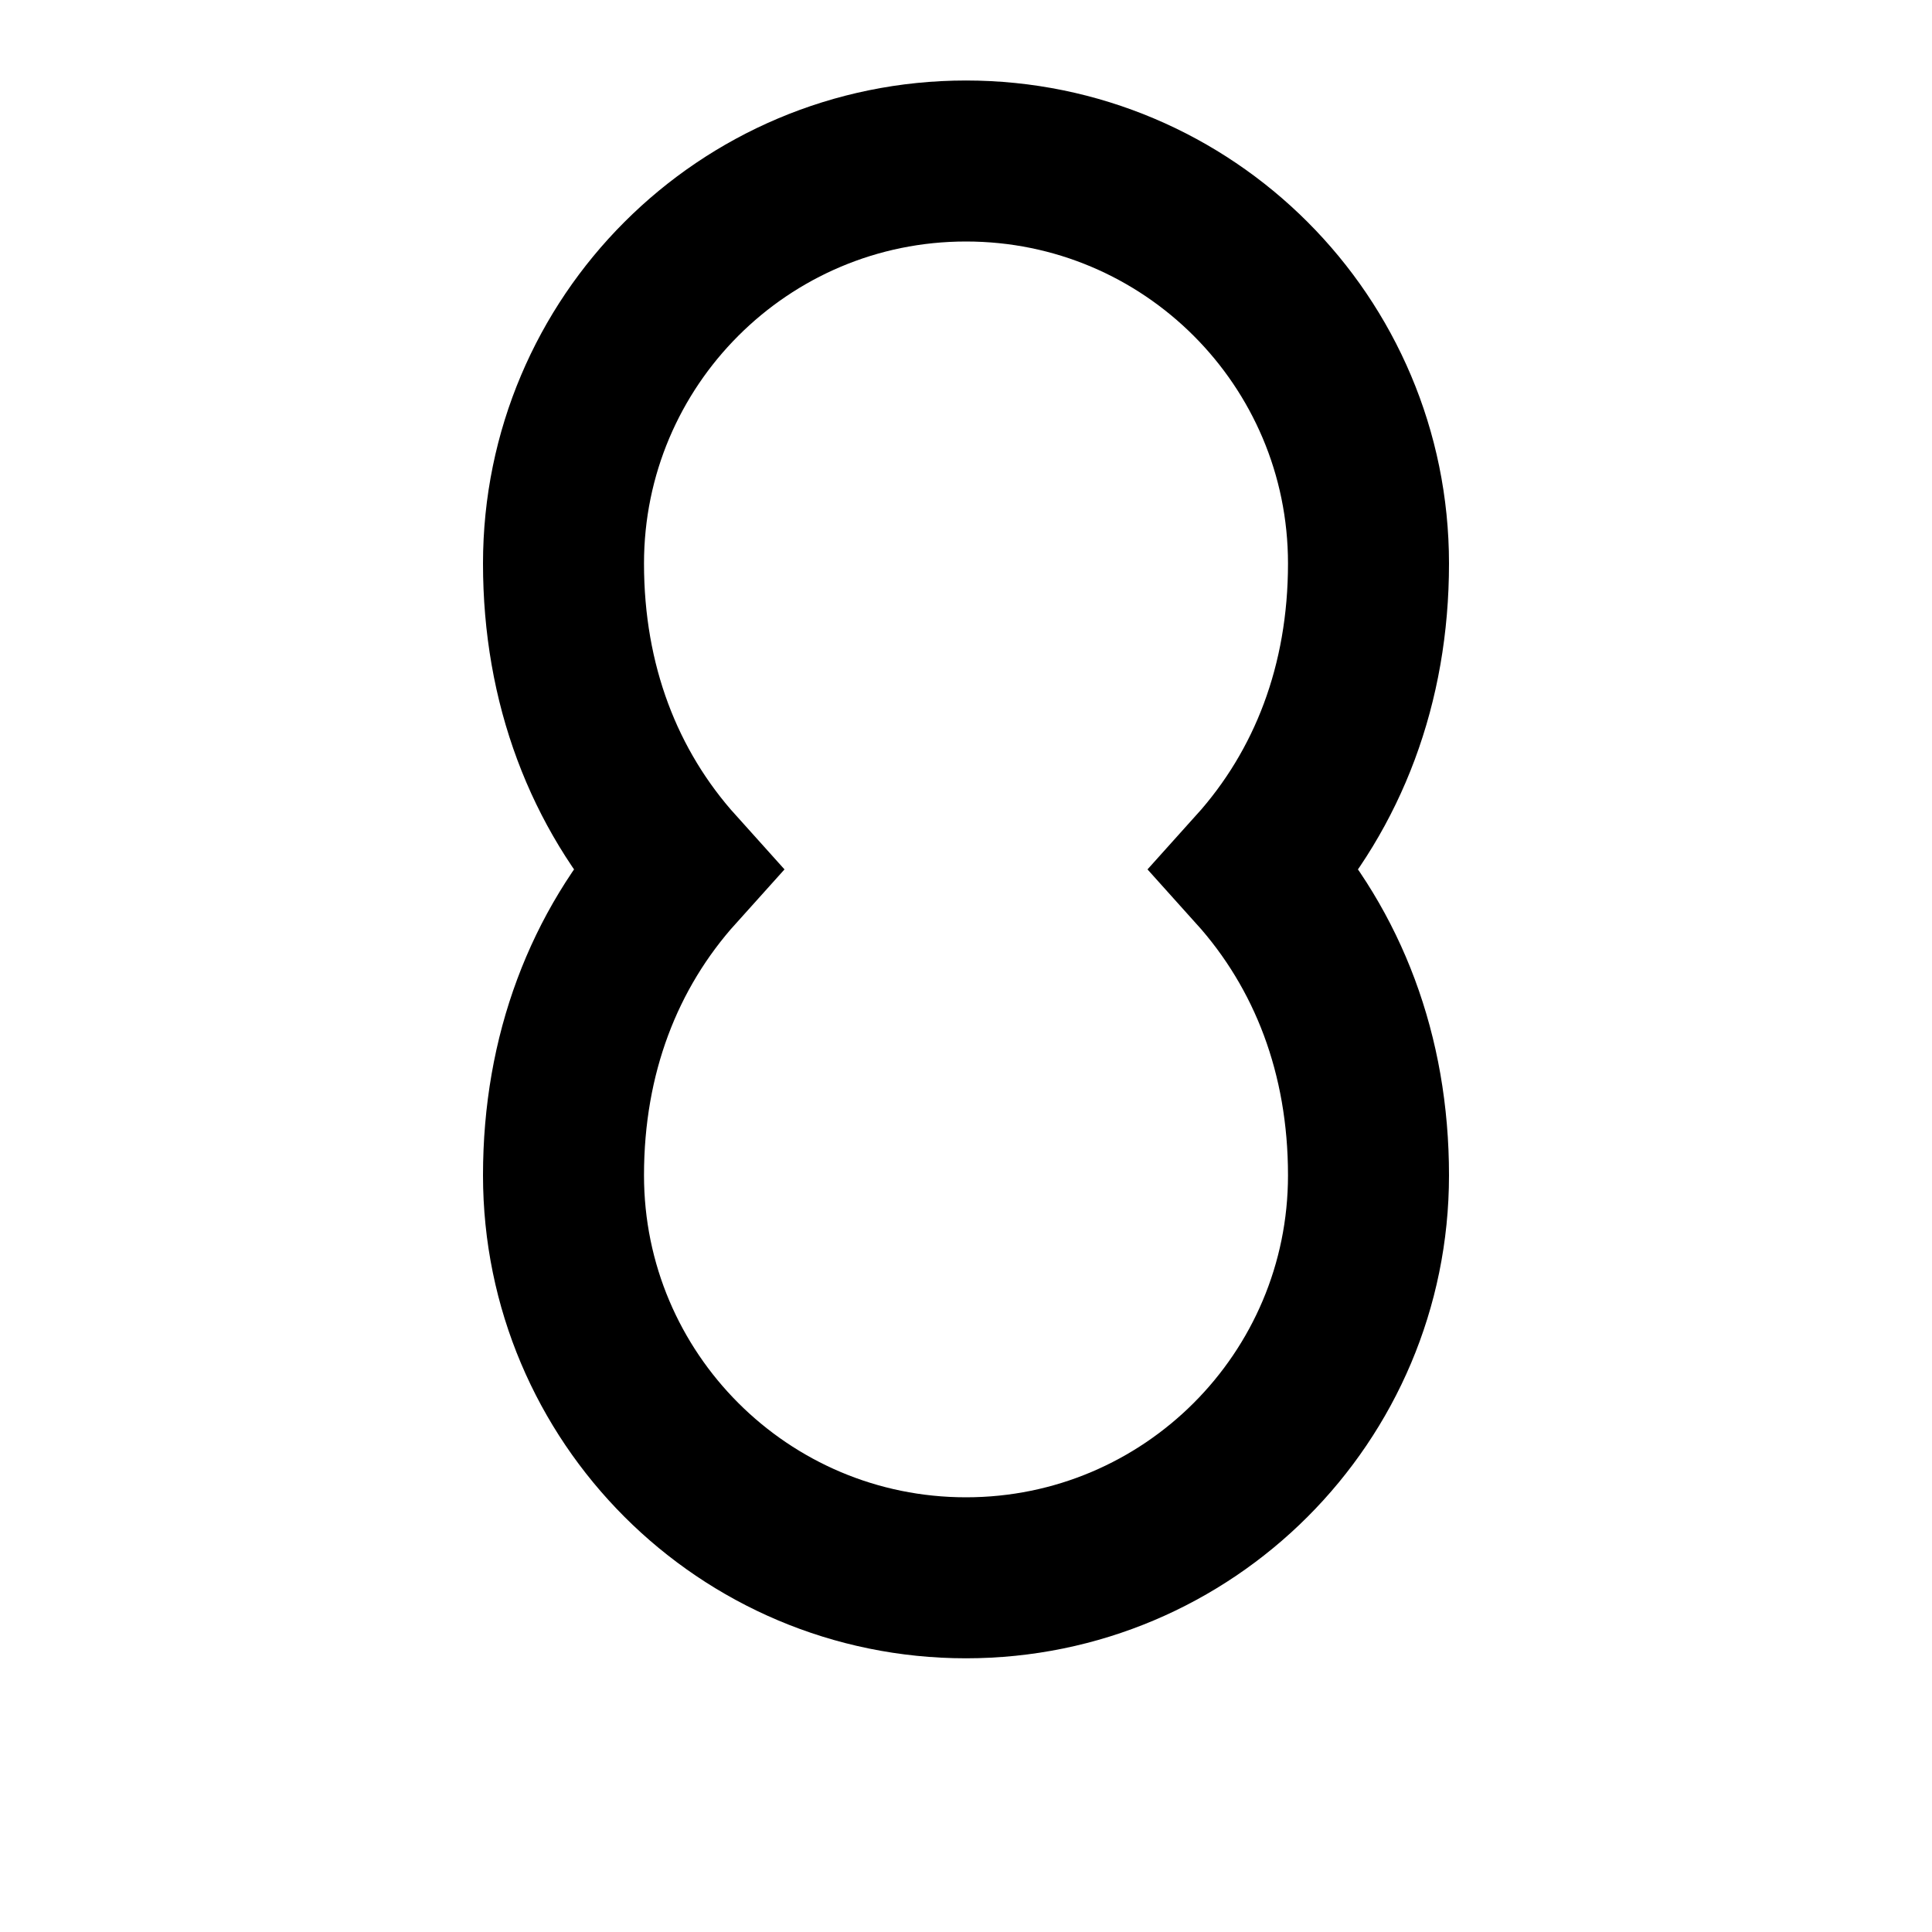
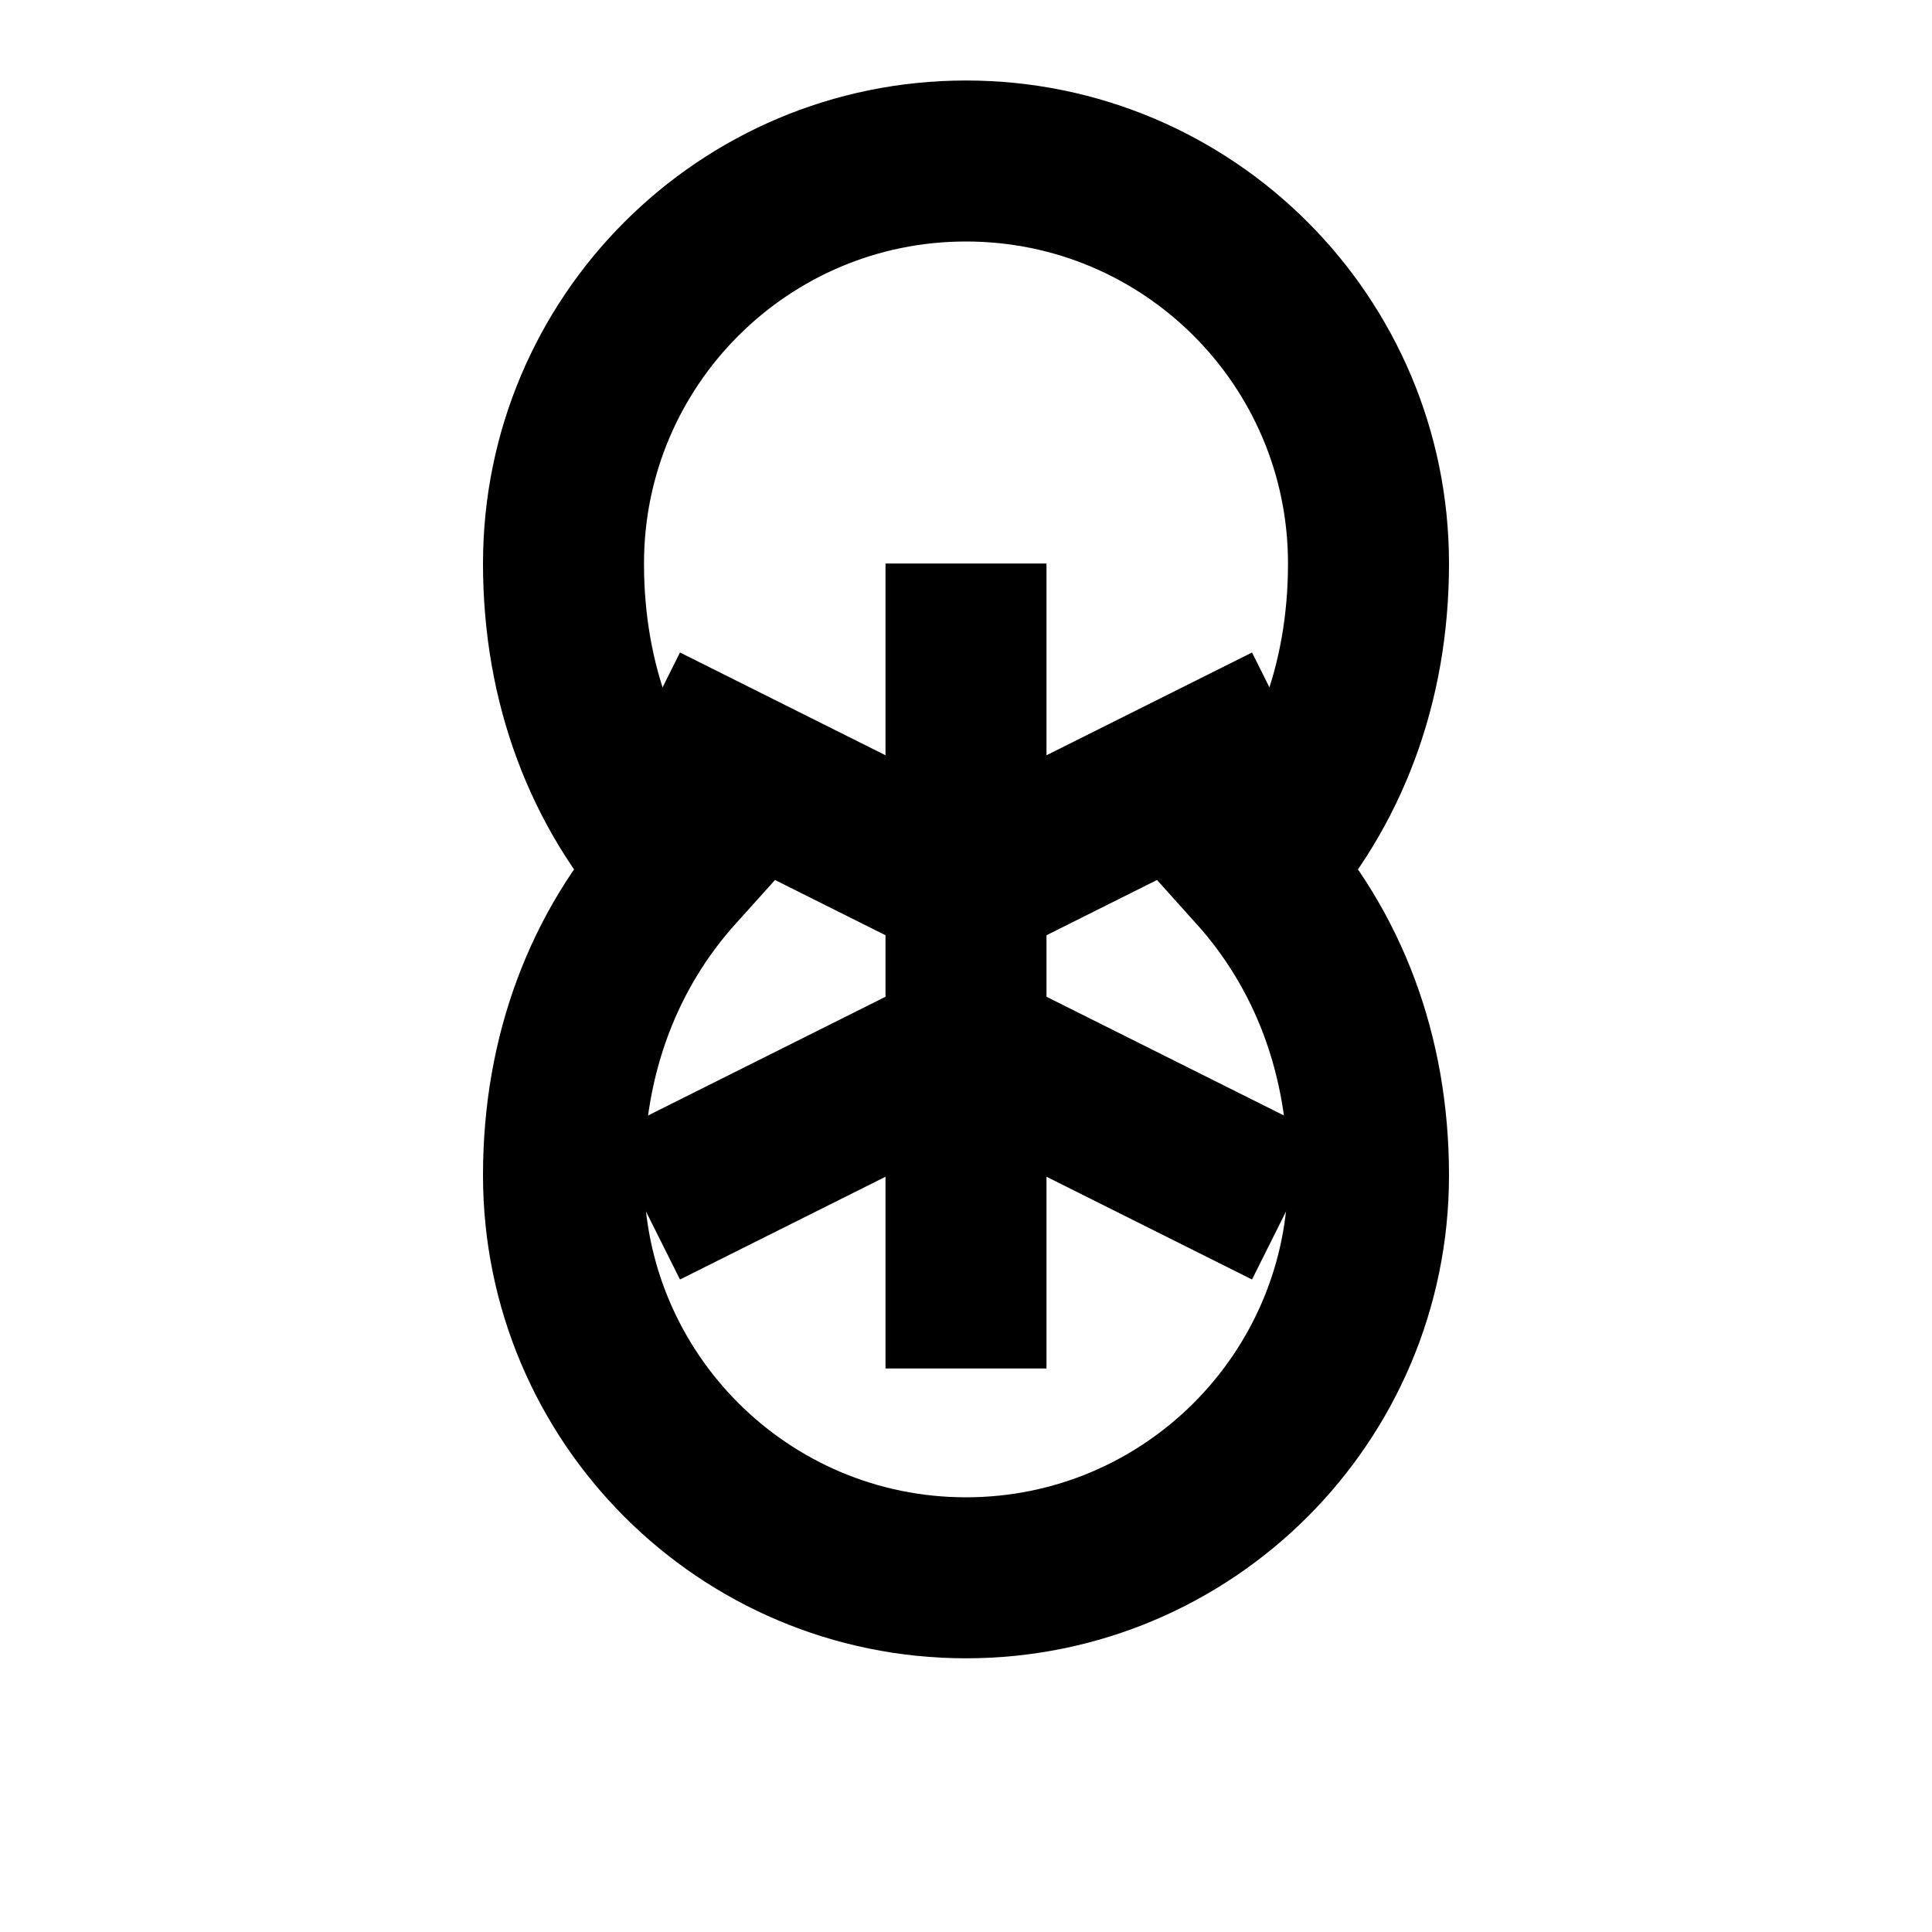
<svg width="24" height="24" viewBox="0 0 24 24" aria-hidden="true" fill="none" stroke="currentColor" stroke-width="2">
  <path d="M12 2a5 5 0 0 0-5 5c0 1.5.5 2.8 1.4 3.8-.9 1-1.4 2.3-1.4 3.8a5 5 0 0 0 5 5 5 5 0 0 0 5-5c0-1.5-.5-2.8-1.4-3.8.9-1 1.4-2.3 1.4-3.8a5 5 0 0 0-5-5z" />
+   <path d="M12 7v10M8 9l4 2 4-2M8 15l4-2 4 2" />
</svg>
